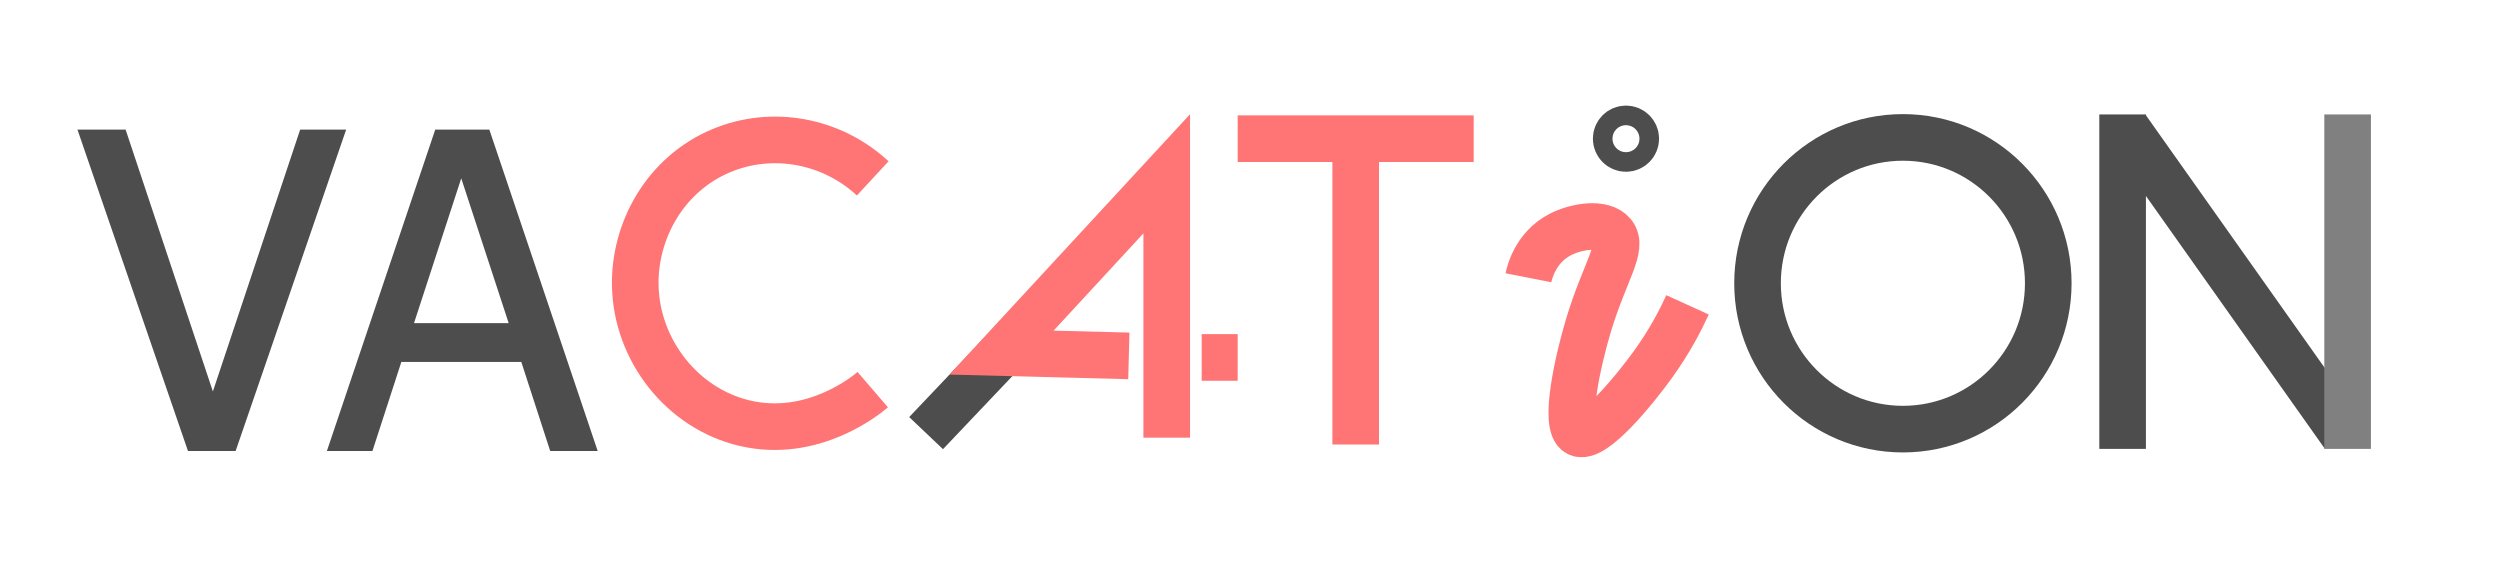
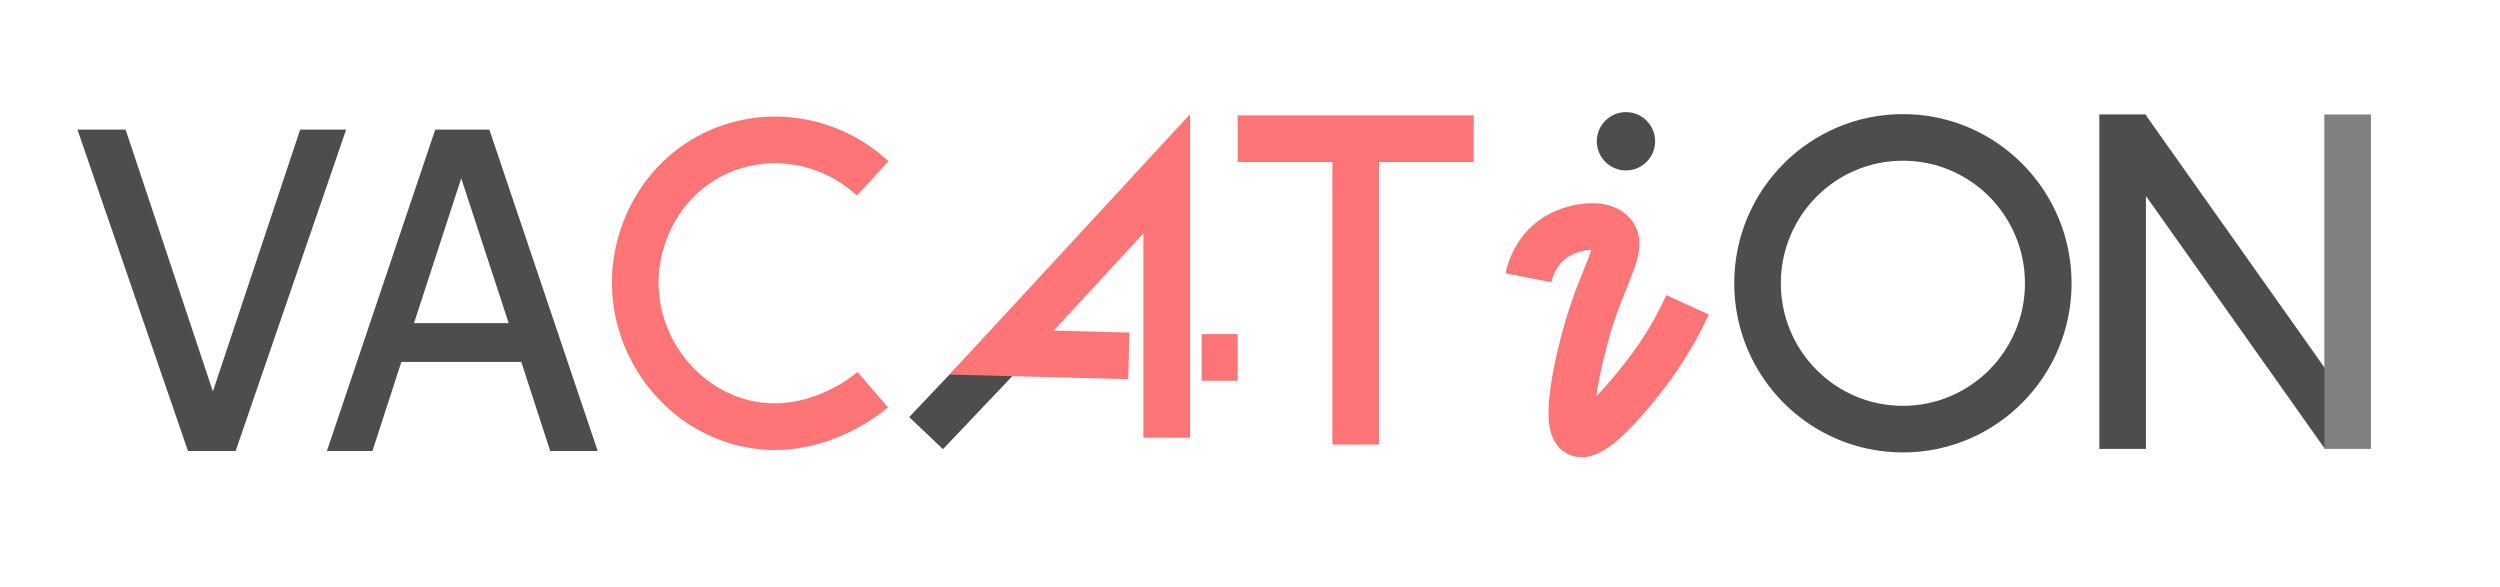
<svg xmlns="http://www.w3.org/2000/svg" viewBox="0 0 965.33 226.29">
  <defs>
    <style>
      .cls-1 {
        stroke: gray;
      }

      .cls-1, .cls-2, .cls-3 {
        fill: none;
+         stroke-width: 18px;
+       }
+ 
+       .cls-1, .cls-2, .cls-3, .cls-4 {
        stroke-miterlimit: 10;
-         stroke-width: 18px;
      }

      .cls-2 {
        stroke: #ff7474;
      }

-       .cls-3, .cls-4 {
+       .cls-3, .cls-5, .cls-4 {
        stroke: #4d4d4d;
      }

-       .cls-4 {
+       .cls-5, .cls-4 {
        fill: #4d4d4d;
      }
    </style>
  </defs>
  <g id="Layer_10" data-name="Layer 10">
    <g>
-       <path class="cls-4" d="M132.96,50.55l-42.33,123.1h-17.69L30.61,50.55h17.53l34.06,102.18,34.06-102.18h16.7Z" />
-       <path class="cls-4" d="M126.92,173.64l41.5-123.1h20.17l41.5,123.1h-17.28l-11.16-34.39h-47.04l-11.16,34.39h-16.53ZM197.11,125.28l-19.01-58.03-18.93,58.03h37.95Z" />
+       <path class="cls-5" d="M132.96,50.55l-42.33,123.1h-17.69L30.61,50.55h17.53l34.06,102.18,34.06-102.18h16.7Z" />
+       <path class="cls-5" d="M126.92,173.64l41.5-123.1h20.17l41.5,123.1h-17.28l-11.16-34.39h-47.04l-11.16,34.39h-16.53ZM197.11,125.28l-19.01-58.03-18.93,58.03h37.95Z" />
    </g>
  </g>
  <g id="Layer_2" data-name="Layer 2">
    <line class="cls-3" x1="389.56" y1="133.57" x2="357.59" y2="167.24" />
    <path class="cls-2" d="M336.99,68.88c-15.94-14.75-38.89-18.91-58.5-10.69-21.72,9.11-33.7,31.02-33.19,52.32.6,24.84,18.16,47.21,42.19,52.88,26.47,6.24,47.22-10.98,49.5-12.94" />
    <polyline class="cls-2" points="450.51 169.01 450.51 67.11 405.59 115.74 386.72 136.15 435.88 137.42" />
    <line class="cls-2" x1="464.01" y1="138.02" x2="477.91" y2="138.02" />
    <line class="cls-2" x1="477.91" y1="53.55" x2="569.04" y2="53.55" />
    <line class="cls-2" x1="523.48" y1="56.5" x2="523.48" y2="171.64" />
    <path class="cls-2" d="M590.18,107.25c.27-1.38,2.45-11.57,12.21-16.65,6.24-3.25,16.52-4.9,20.35-.28,4.37,5.27-3.13,14.48-9.41,35.4-3.94,13.12-9.72,38.56-4,41.52,5.97,3.09,22.6-17.78,28.76-26.29,6.62-9.14,10.9-17.49,13.52-23.24" />
-     <circle class="cls-3" cx="627.84" cy="53.55" r="3.78" />
+     <circle class="cls-4" cx="627.84" cy="54.55" r="10.76" />
    <ellipse class="cls-3" cx="734.77" cy="109.38" rx="56.13" ry="56.32" />
    <line class="cls-3" x1="819.61" y1="173.33" x2="819.61" y2="44.19" />
    <line class="cls-3" x1="821.1" y1="49.48" x2="904.95" y2="167.95" />
    <line class="cls-1" x1="906.49" y1="173.33" x2="906.49" y2="44.19" />
  </g>
</svg>
